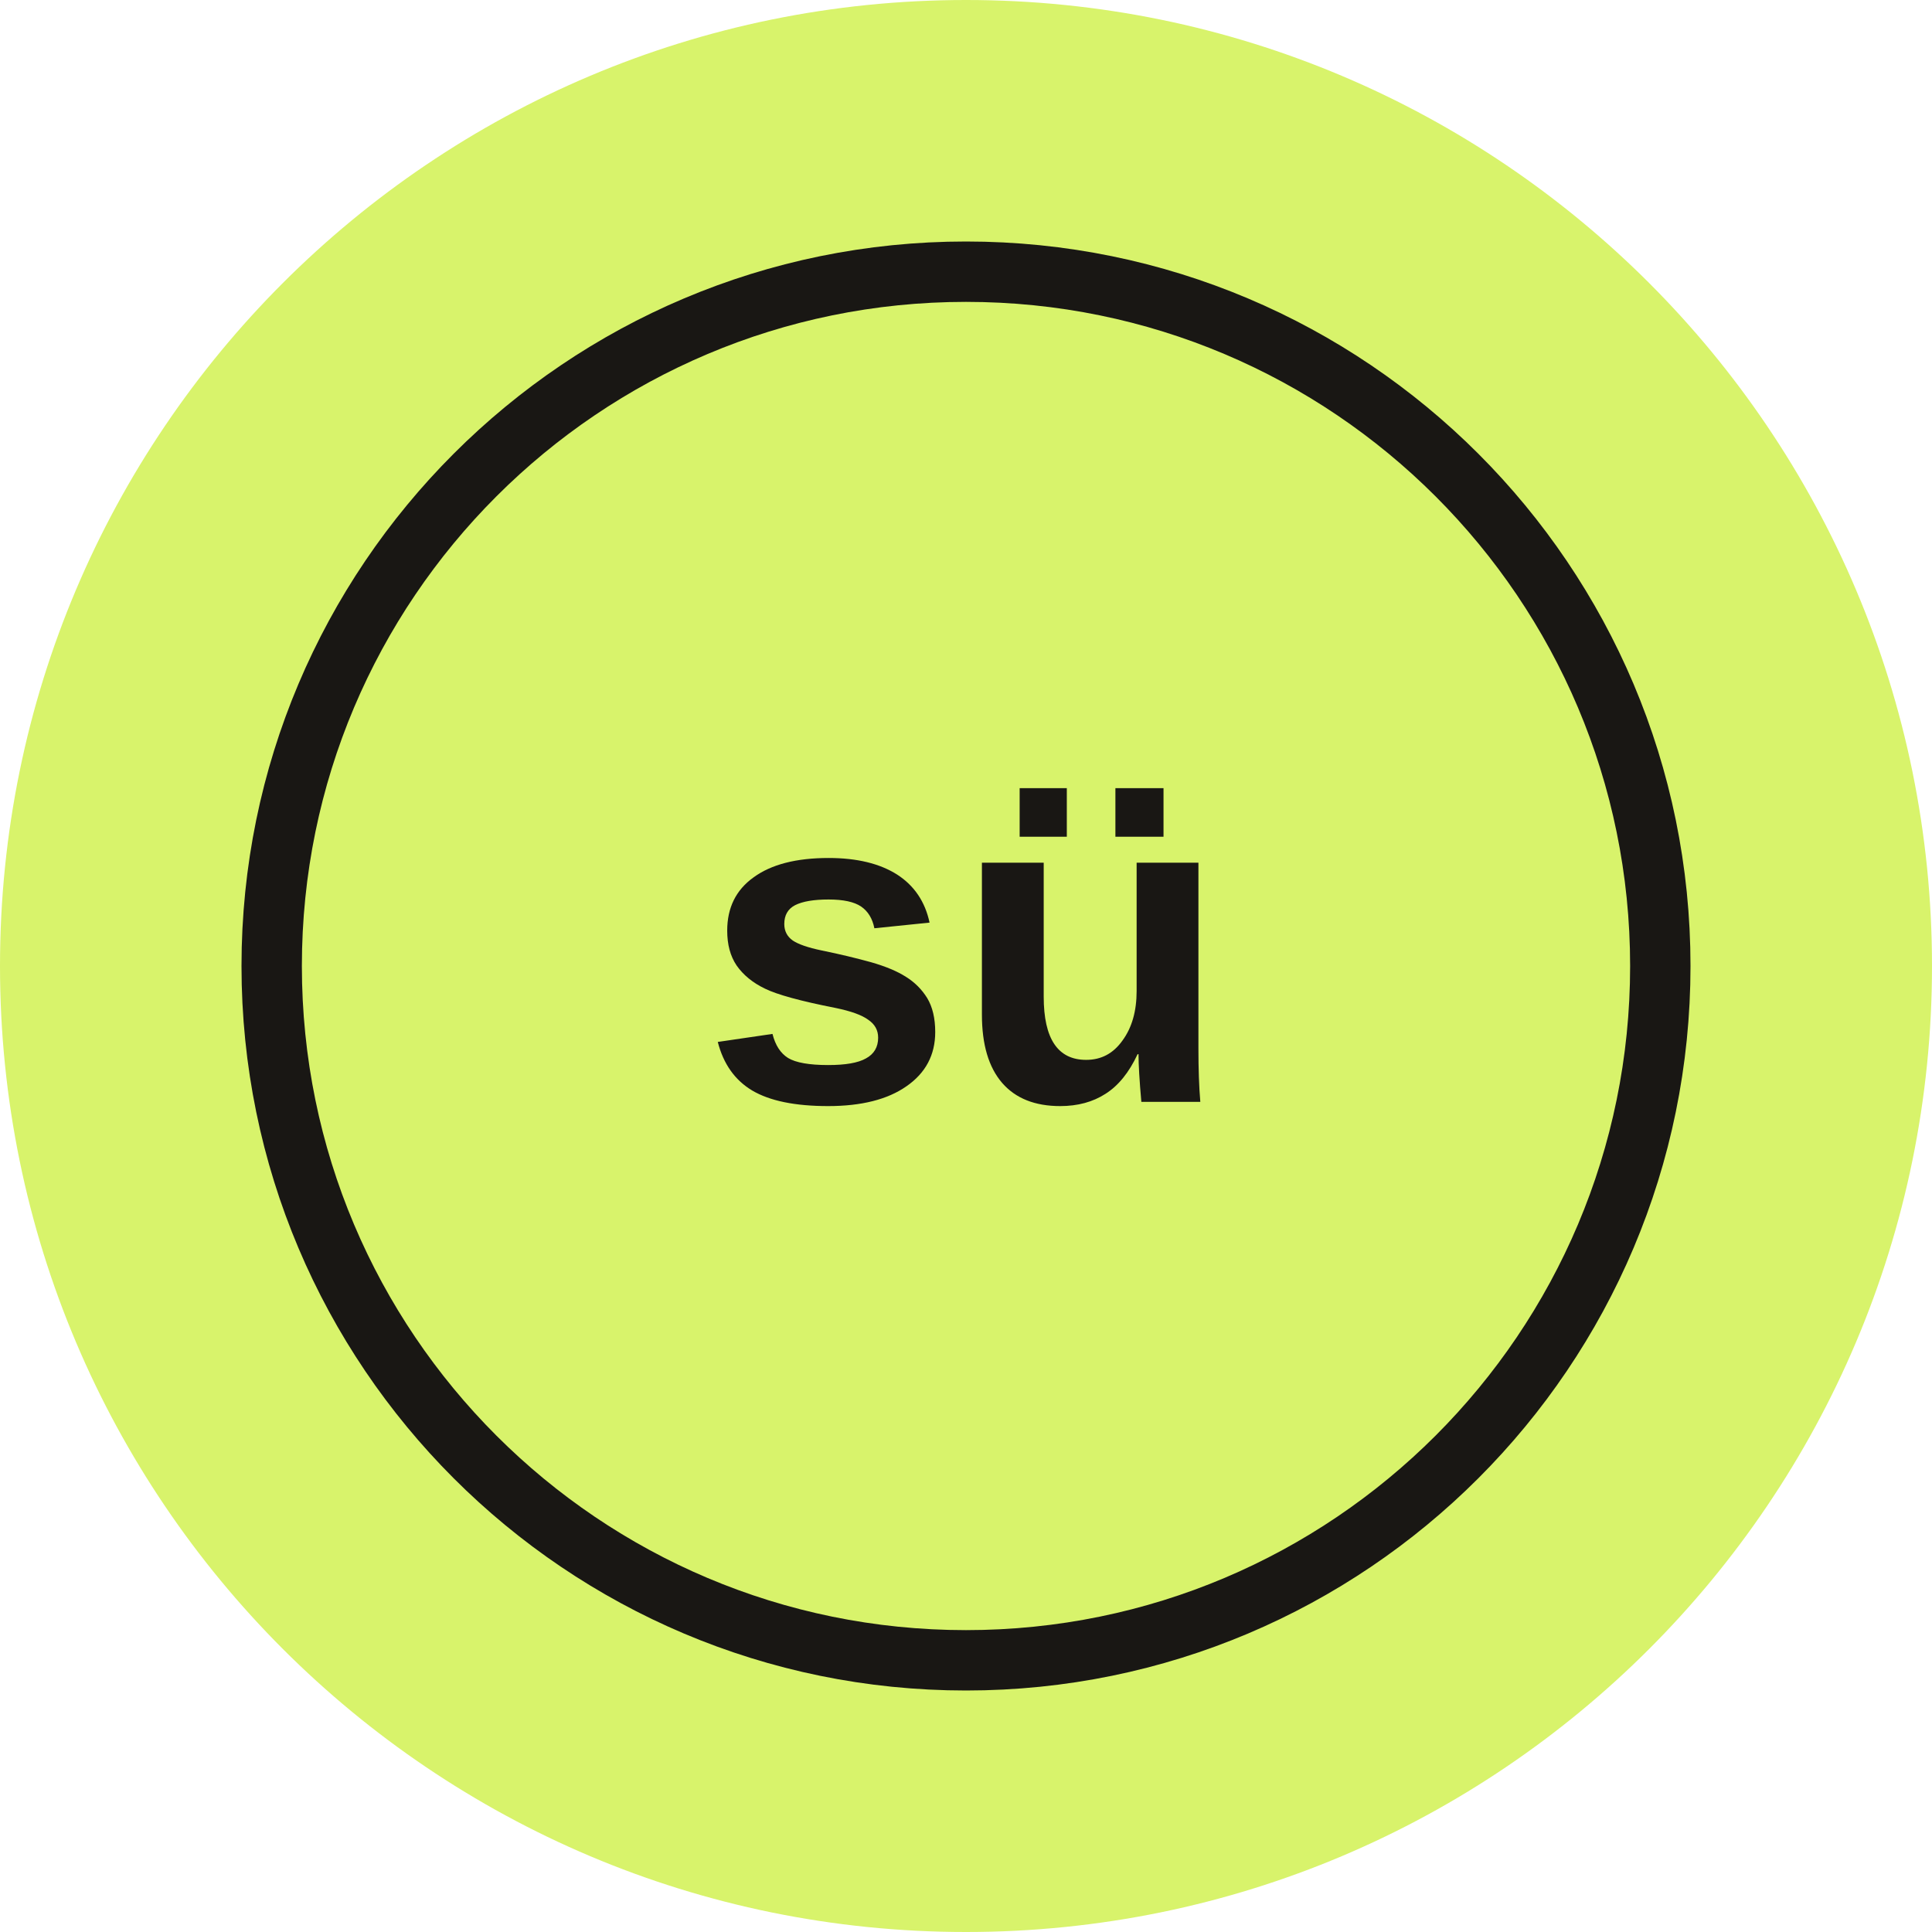
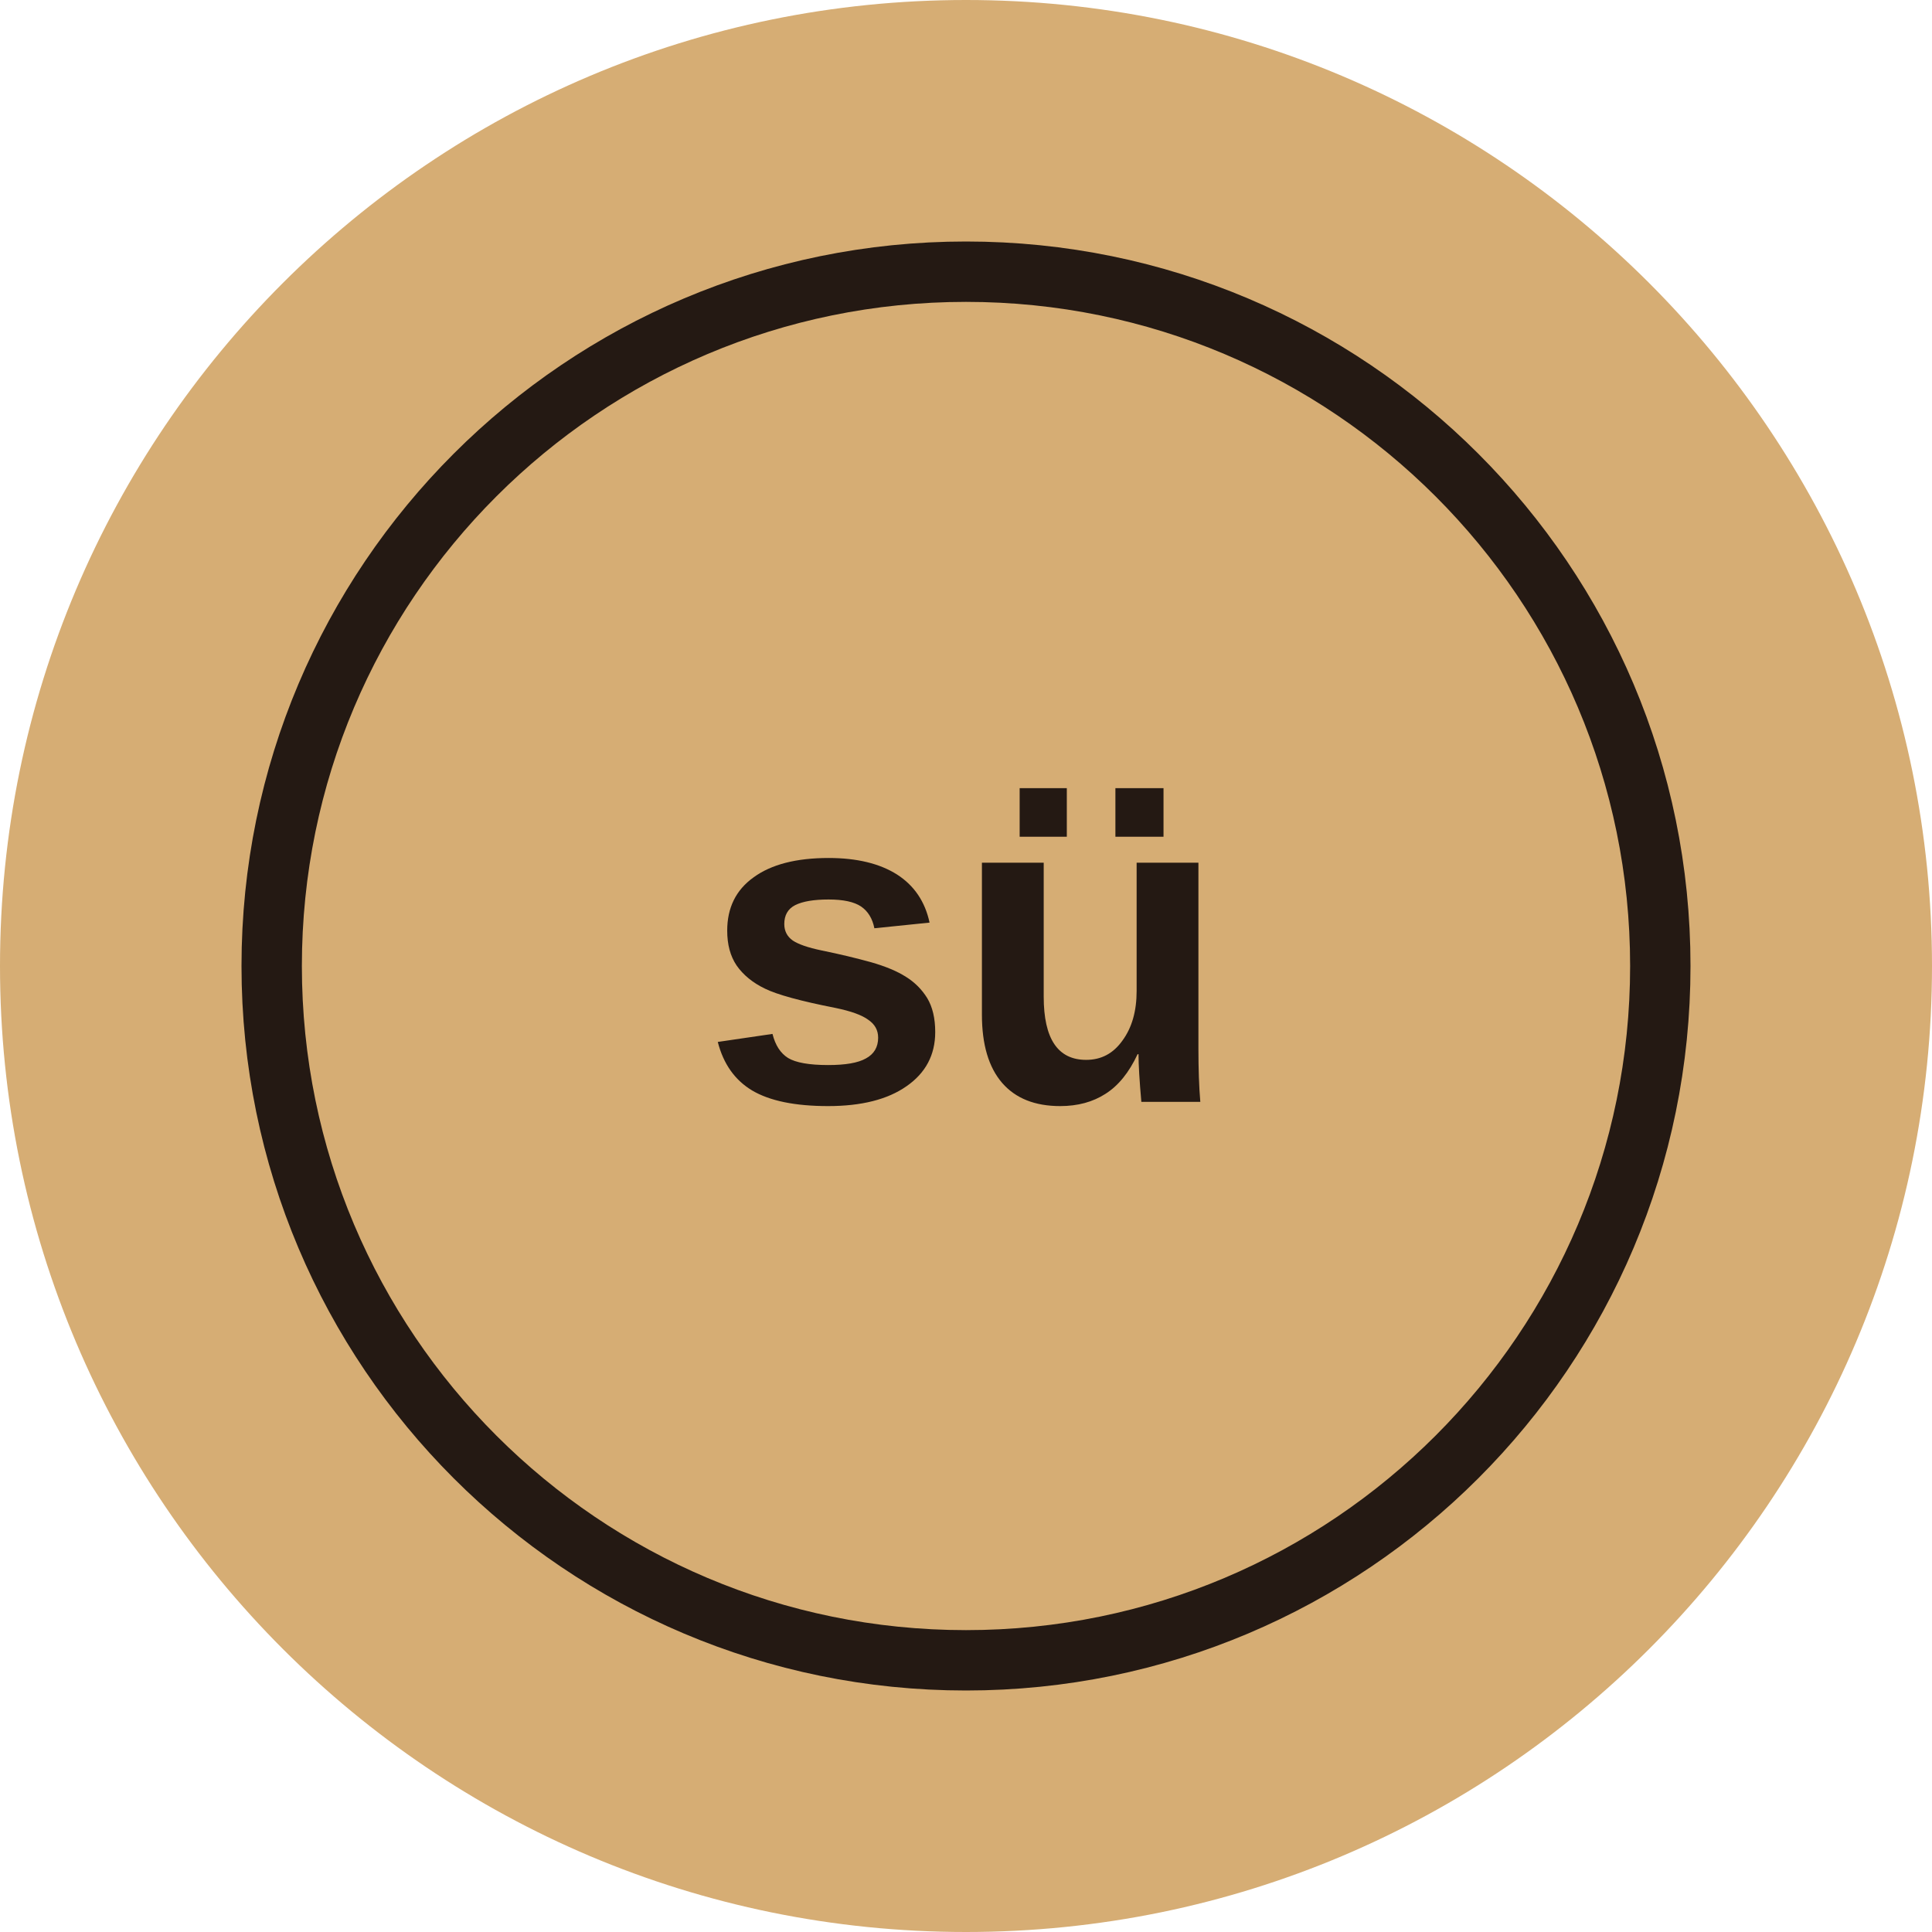
<svg xmlns="http://www.w3.org/2000/svg" viewBox="0 0 64 64">
-   <rect width="64" height="64" rx="32" fill="#d8f36b" />
-   <circle cx="32" cy="32" r="23" fill="none" stroke="#191714" stroke-width="2" />
-   <text x="32" y="36.5" fill="#191714" font-family="Arial, sans-serif" font-size="15" font-weight="700" text-anchor="middle">sü</text>
+   <rect width="64" height="64" rx="32" fill="#d6ad74" />
+   <circle cx="32" cy="32" r="23" fill="none" stroke="#241913" stroke-width="2" />
+   <text x="32" y="36.5" fill="#241913" font-family="Arial, sans-serif" font-size="15" font-weight="700" text-anchor="middle">sü</text>
</svg>
